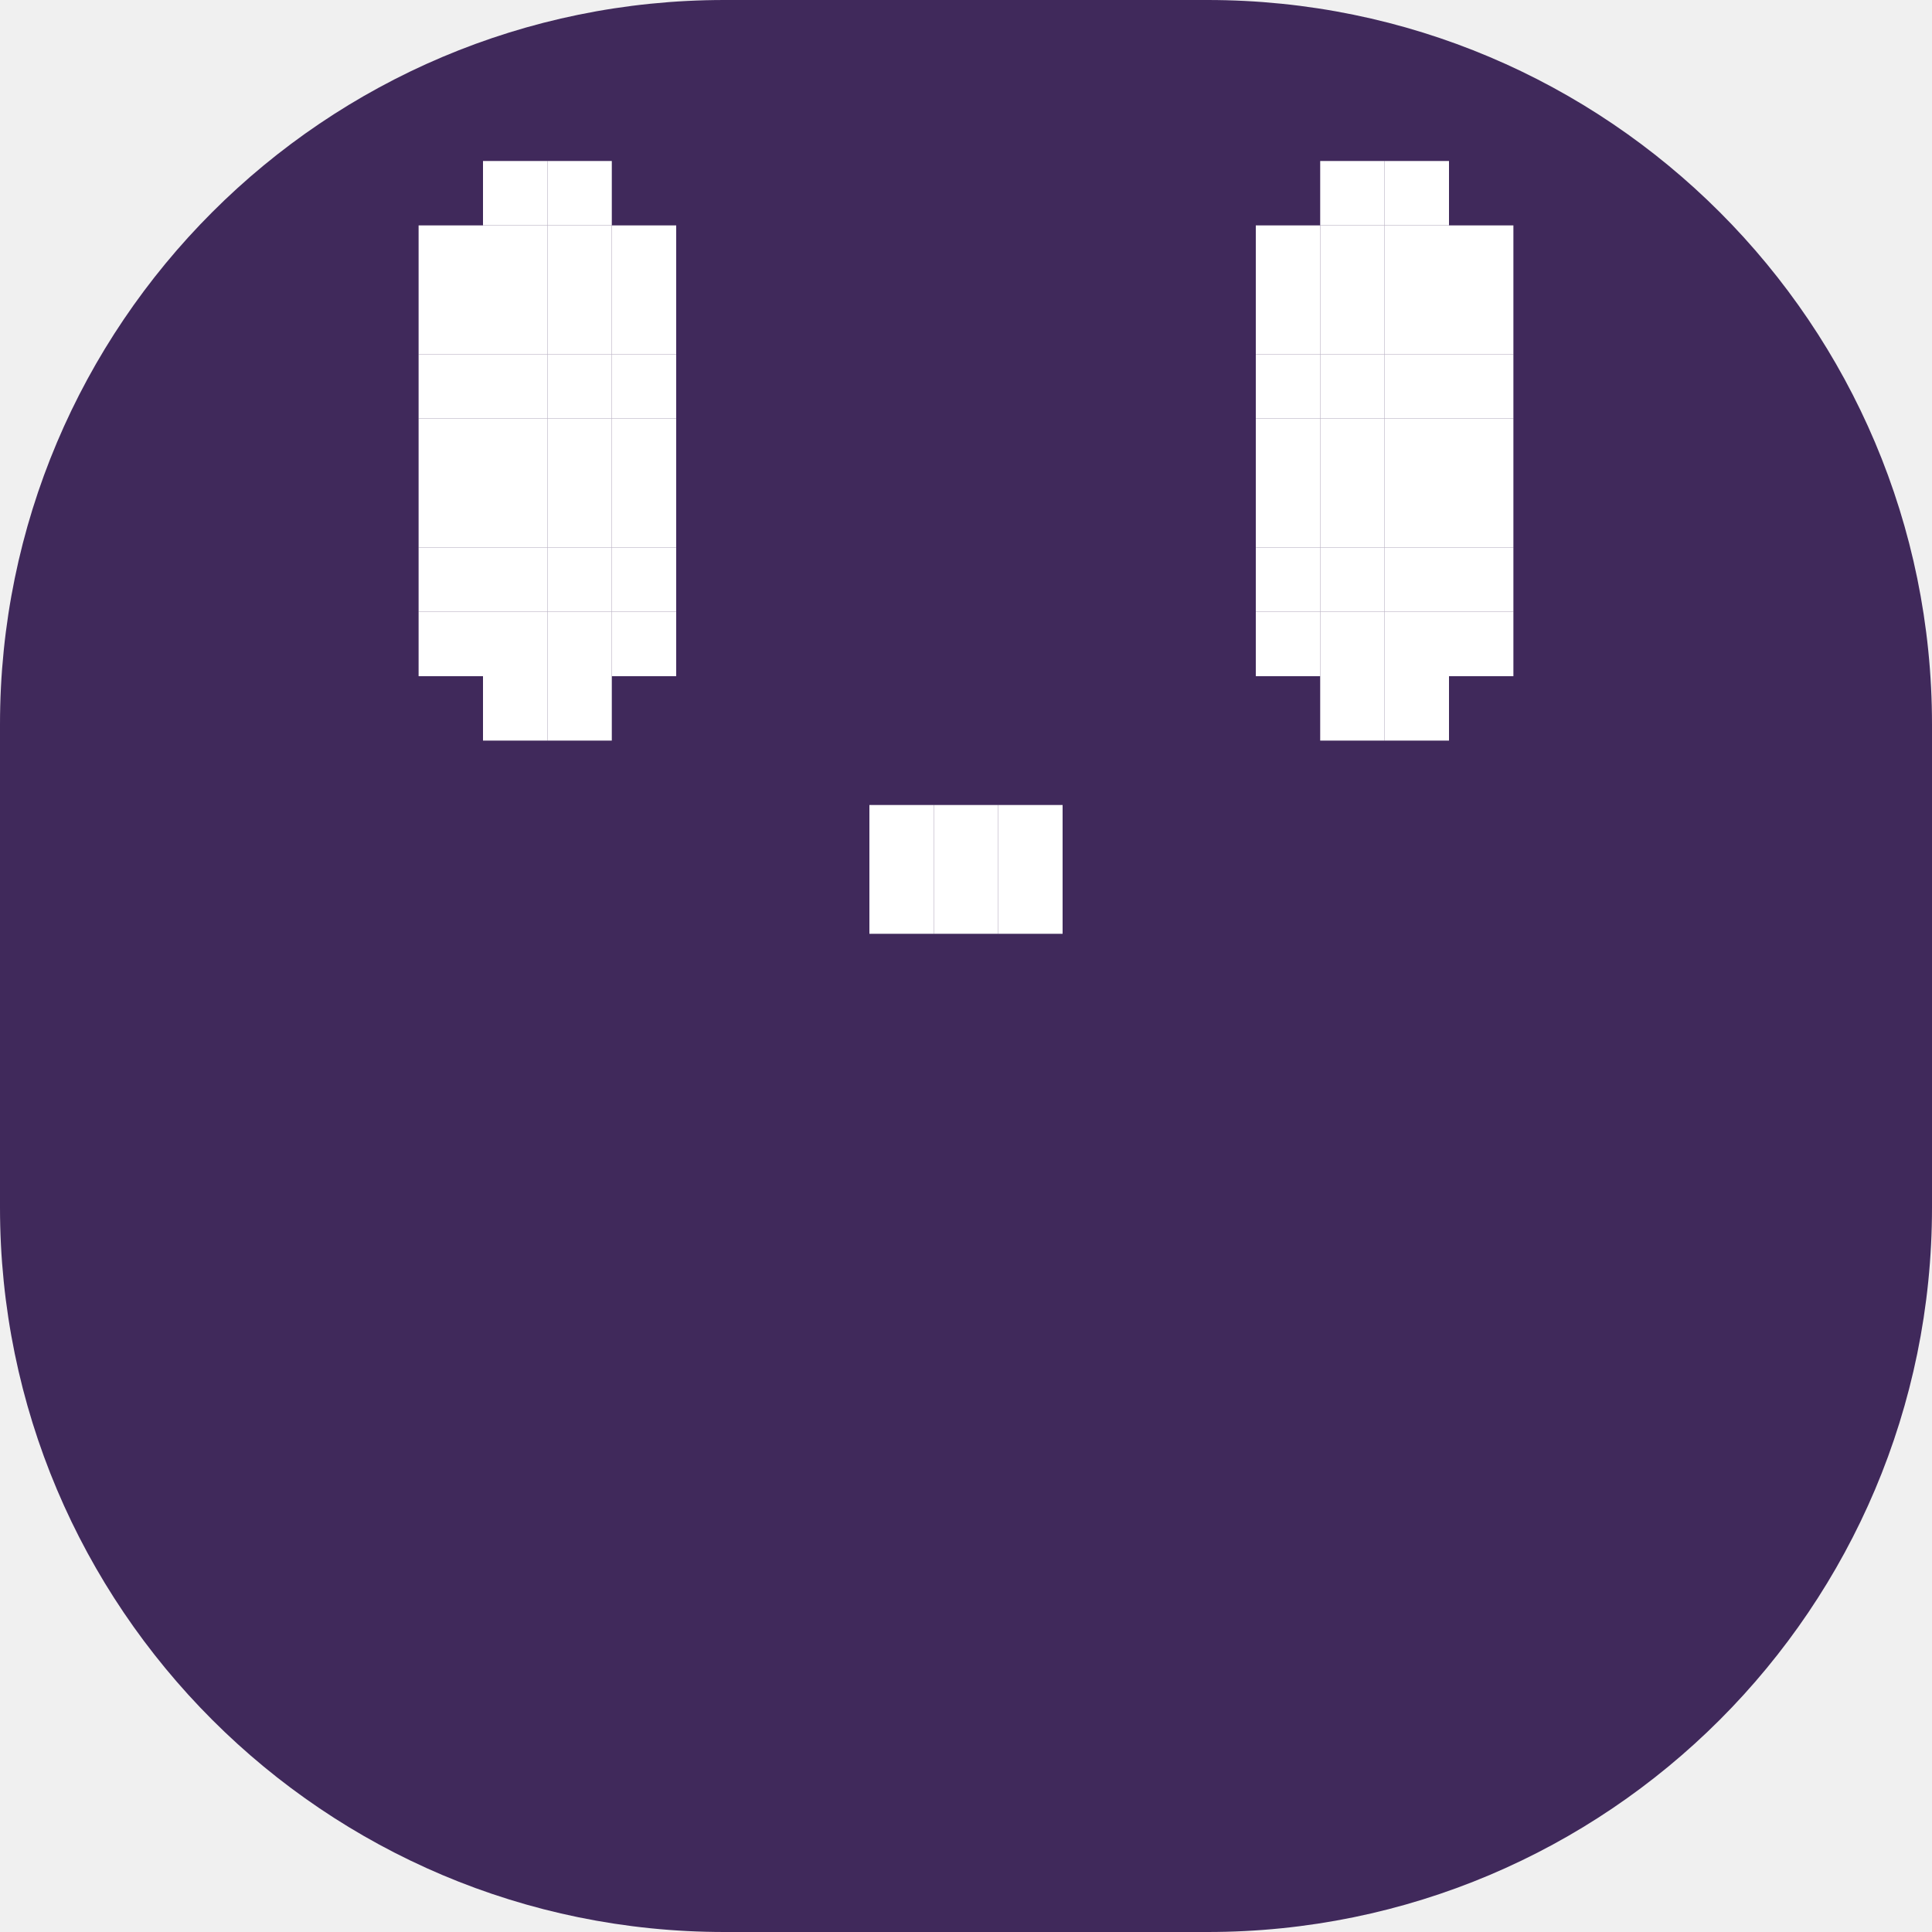
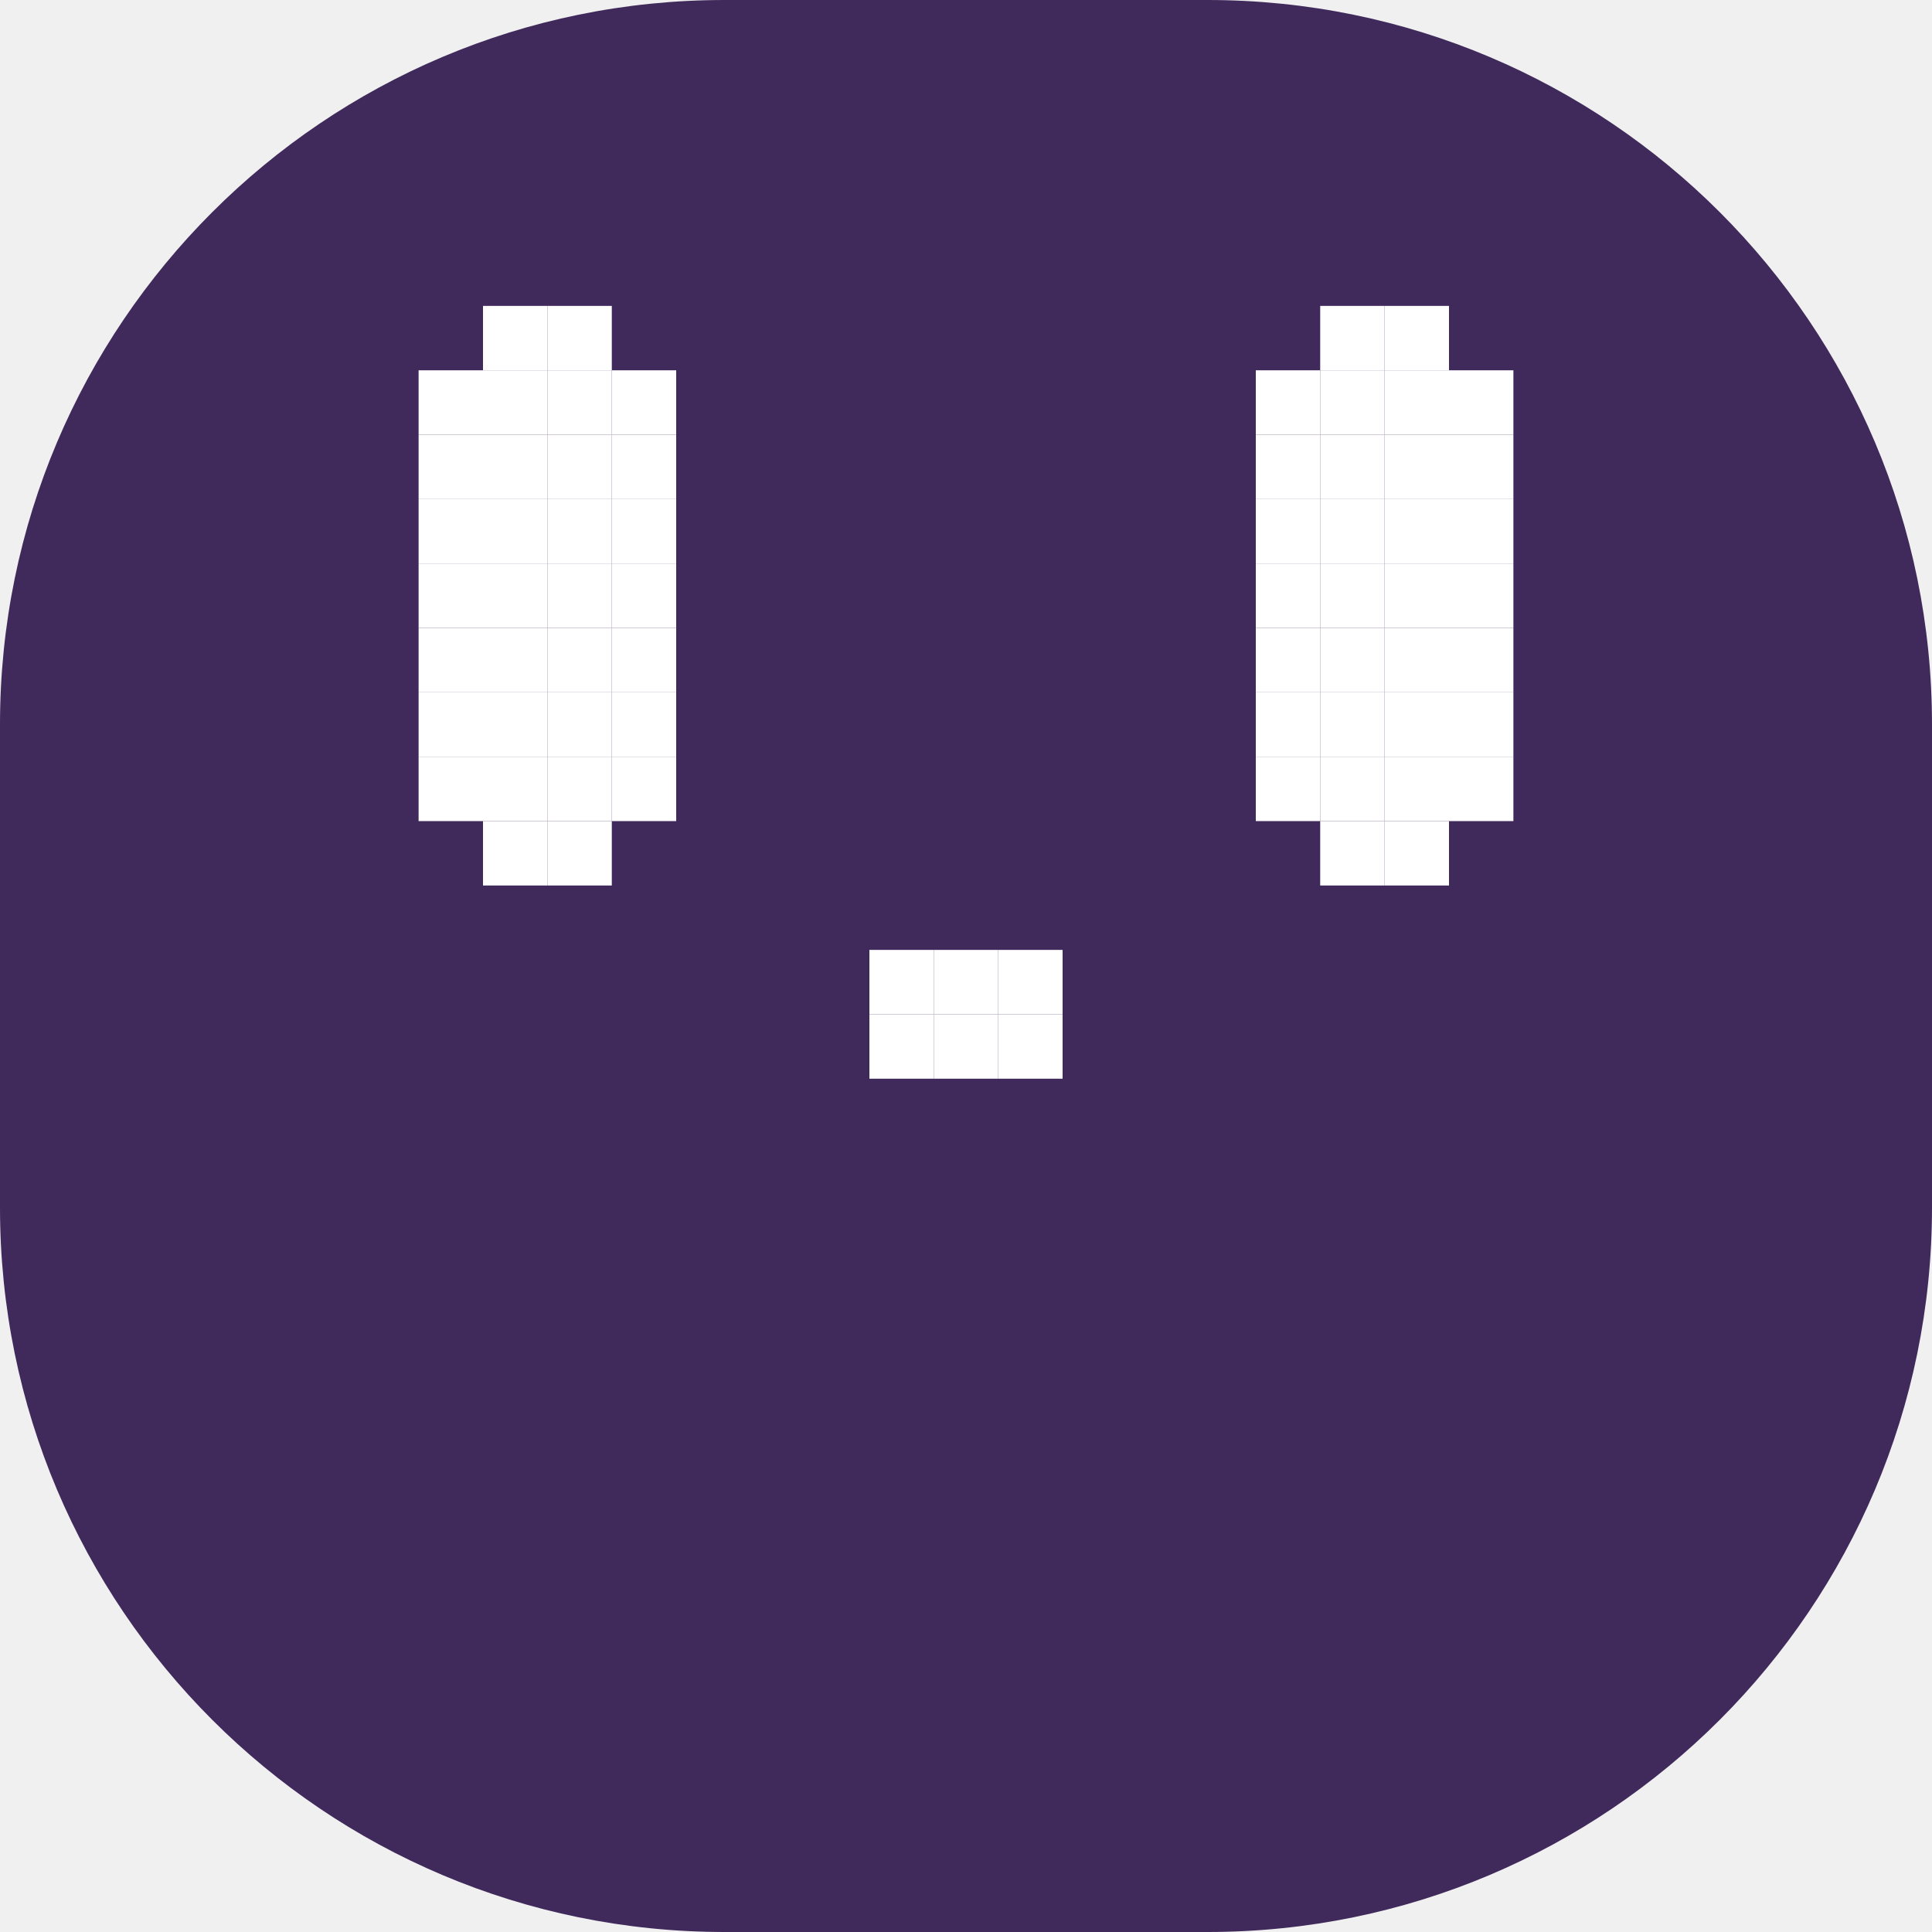
<svg xmlns="http://www.w3.org/2000/svg" width="120" height="120" viewBox="0 0 120 120" fill="none">
-   <g clip-path="url(#clip0_647_4336)">
+   <g clip-path="url(#clip0_647_4480)">
    <rect width="120" height="120" rx="45" fill="#40295B" />
-     <rect x="26" y="38" width="4" height="4" fill="white" />
-     <rect x="78" y="38" width="4" height="4" fill="white" />
-     <rect x="26" y="34" width="4" height="4" fill="white" />
-     <rect x="78" y="34" width="4" height="4" fill="white" />
-     <rect x="26" y="30" width="4" height="4" fill="white" />
-     <rect x="78" y="30" width="4" height="4" fill="white" />
-     <rect x="78" y="22" width="4" height="4" fill="white" />
-     <rect x="26" y="26" width="4" height="4" fill="white" />
-     <rect x="26" y="22" width="4" height="4" fill="white" />
-     <rect x="26" y="18" width="4" height="4" fill="white" />
-     <rect x="78" y="26" width="4" height="4" fill="white" />
-     <rect x="78" y="18" width="4" height="4" fill="white" />
-     <rect x="26" y="14" width="4" height="4" fill="white" />
-     <rect x="78" y="14" width="4" height="4" fill="white" />
-     <rect x="30" y="14" width="4" height="4" fill="white" />
-     <rect x="30" y="18" width="4" height="4" fill="white" />
-     <rect x="30" y="22" width="4" height="4" fill="white" />
-     <rect x="30" y="26" width="4" height="4" fill="white" />
-     <rect x="30" y="30" width="4" height="4" fill="white" />
-     <rect x="30" y="34" width="4" height="4" fill="white" />
-     <rect x="30" y="38" width="4" height="4" fill="white" />
-     <rect x="82" y="14" width="4" height="4" fill="white" />
-     <rect x="82" y="26" width="4" height="4" fill="white" />
-     <rect x="82" y="18" width="4" height="4" fill="white" />
-     <rect x="82" y="30" width="4" height="4" fill="white" />
-     <rect x="82" y="22" width="4" height="4" fill="white" />
-     <rect x="82" y="34" width="4" height="4" fill="white" />
-     <rect x="82" y="38" width="4" height="4" fill="white" />
-     <rect x="30" y="10" width="4" height="4" fill="white" />
-     <rect x="82" y="10" width="4" height="4" fill="white" />
-     <rect x="30" y="42" width="4" height="4" fill="white" />
-     <rect x="82" y="42" width="4" height="4" fill="white" />
-     <rect x="34" y="42" width="4" height="4" fill="white" />
-     <rect x="86" y="42" width="4" height="4" fill="white" />
-     <rect x="54" y="50" width="4" height="4" fill="white" />
-     <rect x="54" y="54" width="4" height="4" fill="white" />
-     <rect x="58" y="50" width="4" height="4" fill="white" />
-     <rect x="58" y="54" width="4" height="4" fill="white" />
-     <rect x="62" y="50" width="4" height="4" fill="white" />
-     <rect x="62" y="54" width="4" height="4" fill="white" />
-     <rect x="34" y="14" width="4" height="4" fill="white" />
-     <rect x="34" y="18" width="4" height="4" fill="white" />
-     <rect x="34" y="22" width="4" height="4" fill="white" />
-     <rect x="34" y="26" width="4" height="4" fill="white" />
-     <rect x="34" y="30" width="4" height="4" fill="white" />
-     <rect x="34" y="34" width="4" height="4" fill="white" />
-     <rect x="34" y="38" width="4" height="4" fill="white" />
-     <rect x="86" y="14" width="4" height="4" fill="white" />
-     <rect x="86" y="26" width="4" height="4" fill="white" />
-     <rect x="86" y="18" width="4" height="4" fill="white" />
-     <rect x="86" y="30" width="4" height="4" fill="white" />
-     <rect x="86" y="22" width="4" height="4" fill="white" />
-     <rect x="86" y="34" width="4" height="4" fill="white" />
-     <rect x="86" y="38" width="4" height="4" fill="white" />
-     <rect x="34" y="10" width="4" height="4" fill="white" />
-     <rect x="86" y="10" width="4" height="4" fill="white" />
-     <rect x="38" y="38" width="4" height="4" fill="white" />
-     <rect x="90" y="38" width="4" height="4" fill="white" />
-     <rect x="38" y="34" width="4" height="4" fill="white" />
-     <rect x="90" y="34" width="4" height="4" fill="white" />
-     <rect x="38" y="30" width="4" height="4" fill="white" />
-     <rect x="90" y="30" width="4" height="4" fill="white" />
-     <rect x="90" y="22" width="4" height="4" fill="white" />
-     <rect x="38" y="26" width="4" height="4" fill="white" />
-     <rect x="38" y="22" width="4" height="4" fill="white" />
-     <rect x="38" y="18" width="4" height="4" fill="white" />
-     <rect x="90" y="26" width="4" height="4" fill="white" />
-     <rect x="90" y="18" width="4" height="4" fill="white" />
-     <rect x="38" y="14" width="4" height="4" fill="white" />
-     <rect x="90" y="14" width="4" height="4" fill="white" />
+     <rect x="26" y="47" width="4" height="4" fill="white" />
+     <rect x="78" y="47" width="4" height="4" fill="white" />
+     <rect x="26" y="43" width="4" height="4" fill="white" />
+     <rect x="78" y="43" width="4" height="4" fill="white" />
+     <rect x="26" y="39" width="4" height="4" fill="white" />
+     <rect x="78" y="39" width="4" height="4" fill="white" />
+     <rect x="78" y="31" width="4" height="4" fill="white" />
+     <rect x="26" y="35" width="4" height="4" fill="white" />
+     <rect x="26" y="31" width="4" height="4" fill="white" />
+     <rect x="26" y="27" width="4" height="4" fill="white" />
+     <rect x="78" y="35" width="4" height="4" fill="white" />
+     <rect x="78" y="27" width="4" height="4" fill="white" />
+     <rect x="26" y="23" width="4" height="4" fill="white" />
+     <rect x="78" y="23" width="4" height="4" fill="white" />
+     <rect x="30" y="23" width="4" height="4" fill="white" />
+     <rect x="30" y="27" width="4" height="4" fill="white" />
+     <rect x="30" y="31" width="4" height="4" fill="white" />
+     <rect x="30" y="35" width="4" height="4" fill="white" />
+     <rect x="30" y="39" width="4" height="4" fill="white" />
+     <rect x="30" y="43" width="4" height="4" fill="white" />
+     <rect x="30" y="47" width="4" height="4" fill="white" />
+     <rect x="82" y="23" width="4" height="4" fill="white" />
+     <rect x="82" y="35" width="4" height="4" fill="white" />
+     <rect x="82" y="27" width="4" height="4" fill="white" />
+     <rect x="82" y="39" width="4" height="4" fill="white" />
+     <rect x="82" y="31" width="4" height="4" fill="white" />
+     <rect x="82" y="43" width="4" height="4" fill="white" />
+     <rect x="82" y="47" width="4" height="4" fill="white" />
+     <rect x="30" y="19" width="4" height="4" fill="white" />
+     <rect x="82" y="19" width="4" height="4" fill="white" />
+     <rect x="30" y="51" width="4" height="4" fill="white" />
+     <rect x="82" y="51" width="4" height="4" fill="white" />
+     <rect x="34" y="51" width="4" height="4" fill="white" />
+     <rect x="86" y="51" width="4" height="4" fill="white" />
+     <rect x="54" y="59" width="4" height="4" fill="white" />
+     <rect x="54" y="63" width="4" height="4" fill="white" />
+     <rect x="58" y="59" width="4" height="4" fill="white" />
+     <rect x="58" y="63" width="4" height="4" fill="white" />
+     <rect x="62" y="59" width="4" height="4" fill="white" />
+     <rect x="62" y="63" width="4" height="4" fill="white" />
+     <rect x="34" y="23" width="4" height="4" fill="white" />
+     <rect x="34" y="27" width="4" height="4" fill="white" />
+     <rect x="34" y="31" width="4" height="4" fill="white" />
+     <rect x="34" y="35" width="4" height="4" fill="white" />
+     <rect x="34" y="39" width="4" height="4" fill="white" />
+     <rect x="34" y="43" width="4" height="4" fill="white" />
+     <rect x="34" y="47" width="4" height="4" fill="white" />
+     <rect x="86" y="23" width="4" height="4" fill="white" />
+     <rect x="86" y="35" width="4" height="4" fill="white" />
+     <rect x="86" y="27" width="4" height="4" fill="white" />
+     <rect x="86" y="39" width="4" height="4" fill="white" />
+     <rect x="86" y="31" width="4" height="4" fill="white" />
+     <rect x="86" y="43" width="4" height="4" fill="white" />
+     <rect x="86" y="47" width="4" height="4" fill="white" />
+     <rect x="34" y="19" width="4" height="4" fill="white" />
+     <rect x="86" y="19" width="4" height="4" fill="white" />
+     <rect x="38" y="47" width="4" height="4" fill="white" />
+     <rect x="90" y="47" width="4" height="4" fill="white" />
+     <rect x="38" y="43" width="4" height="4" fill="white" />
+     <rect x="90" y="43" width="4" height="4" fill="white" />
+     <rect x="38" y="39" width="4" height="4" fill="white" />
+     <rect x="90" y="39" width="4" height="4" fill="white" />
+     <rect x="90" y="31" width="4" height="4" fill="white" />
+     <rect x="38" y="35" width="4" height="4" fill="white" />
+     <rect x="38" y="31" width="4" height="4" fill="white" />
+     <rect x="38" y="27" width="4" height="4" fill="white" />
+     <rect x="90" y="35" width="4" height="4" fill="white" />
+     <rect x="90" y="27" width="4" height="4" fill="white" />
+     <rect x="38" y="23" width="4" height="4" fill="white" />
+     <rect x="90" y="23" width="4" height="4" fill="white" />
  </g>
  <defs>
-     <clipPath id="clip0_647_4336">
+     <clipPath id="clip0_647_4480">
      <rect width="120" height="120" fill="white" />
    </clipPath>
  </defs>
</svg>
